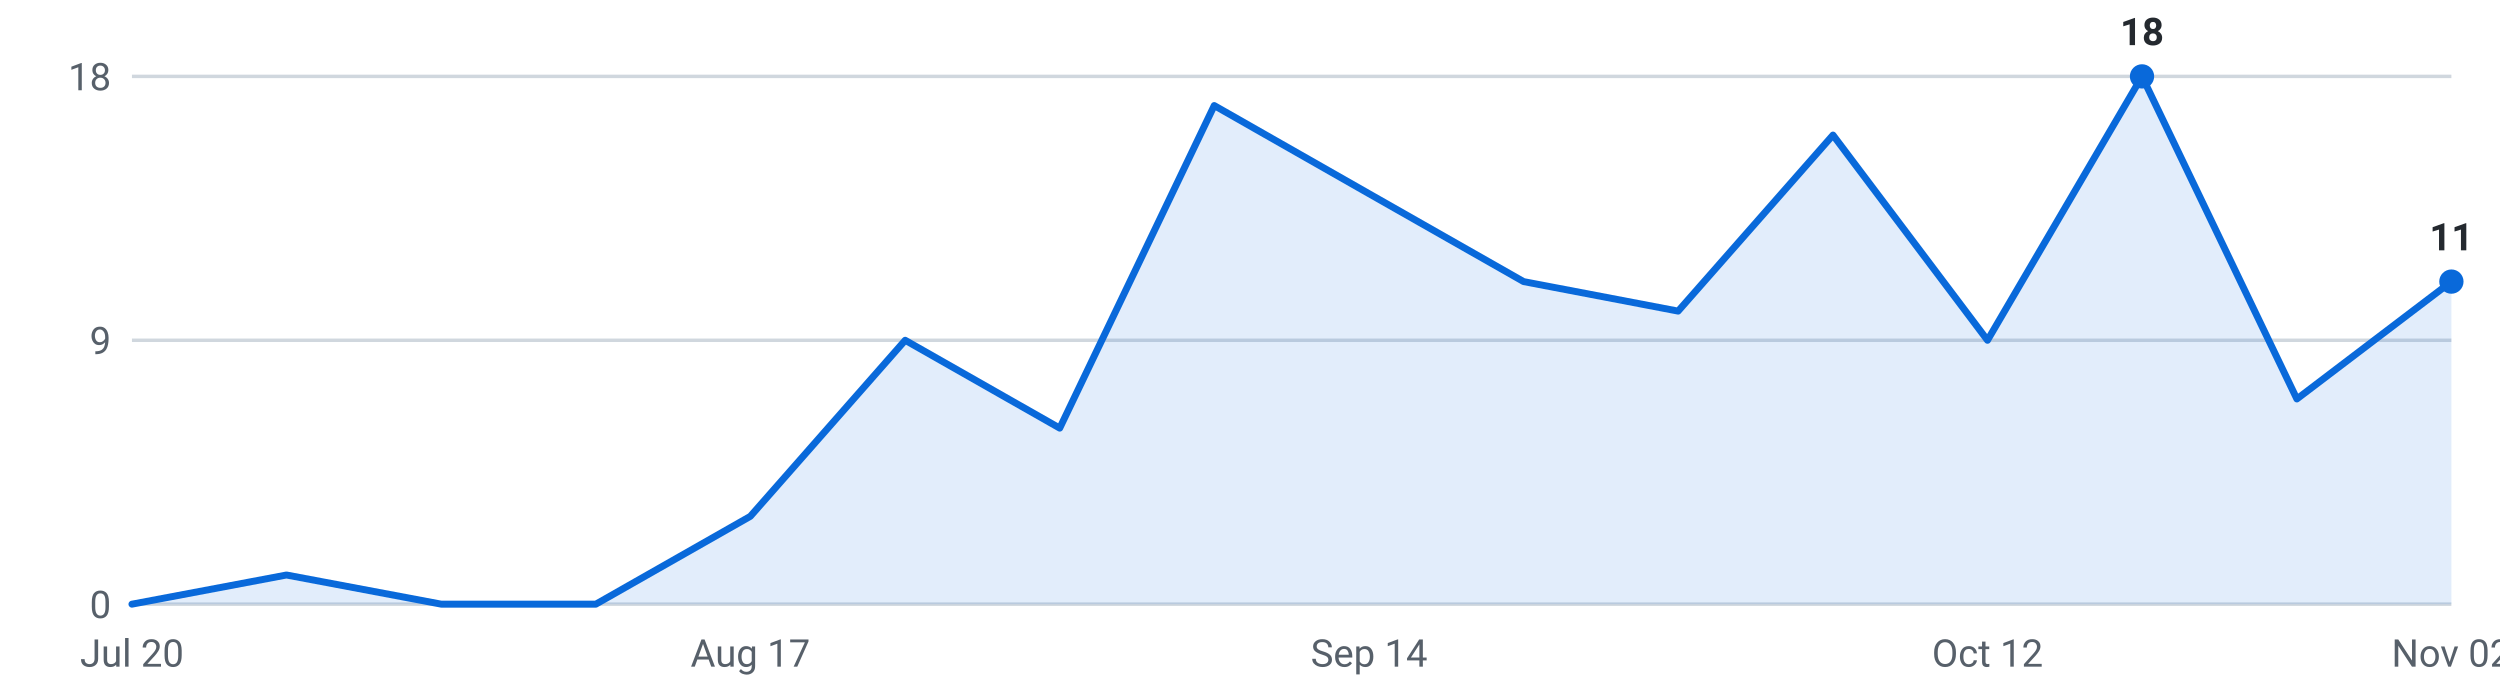
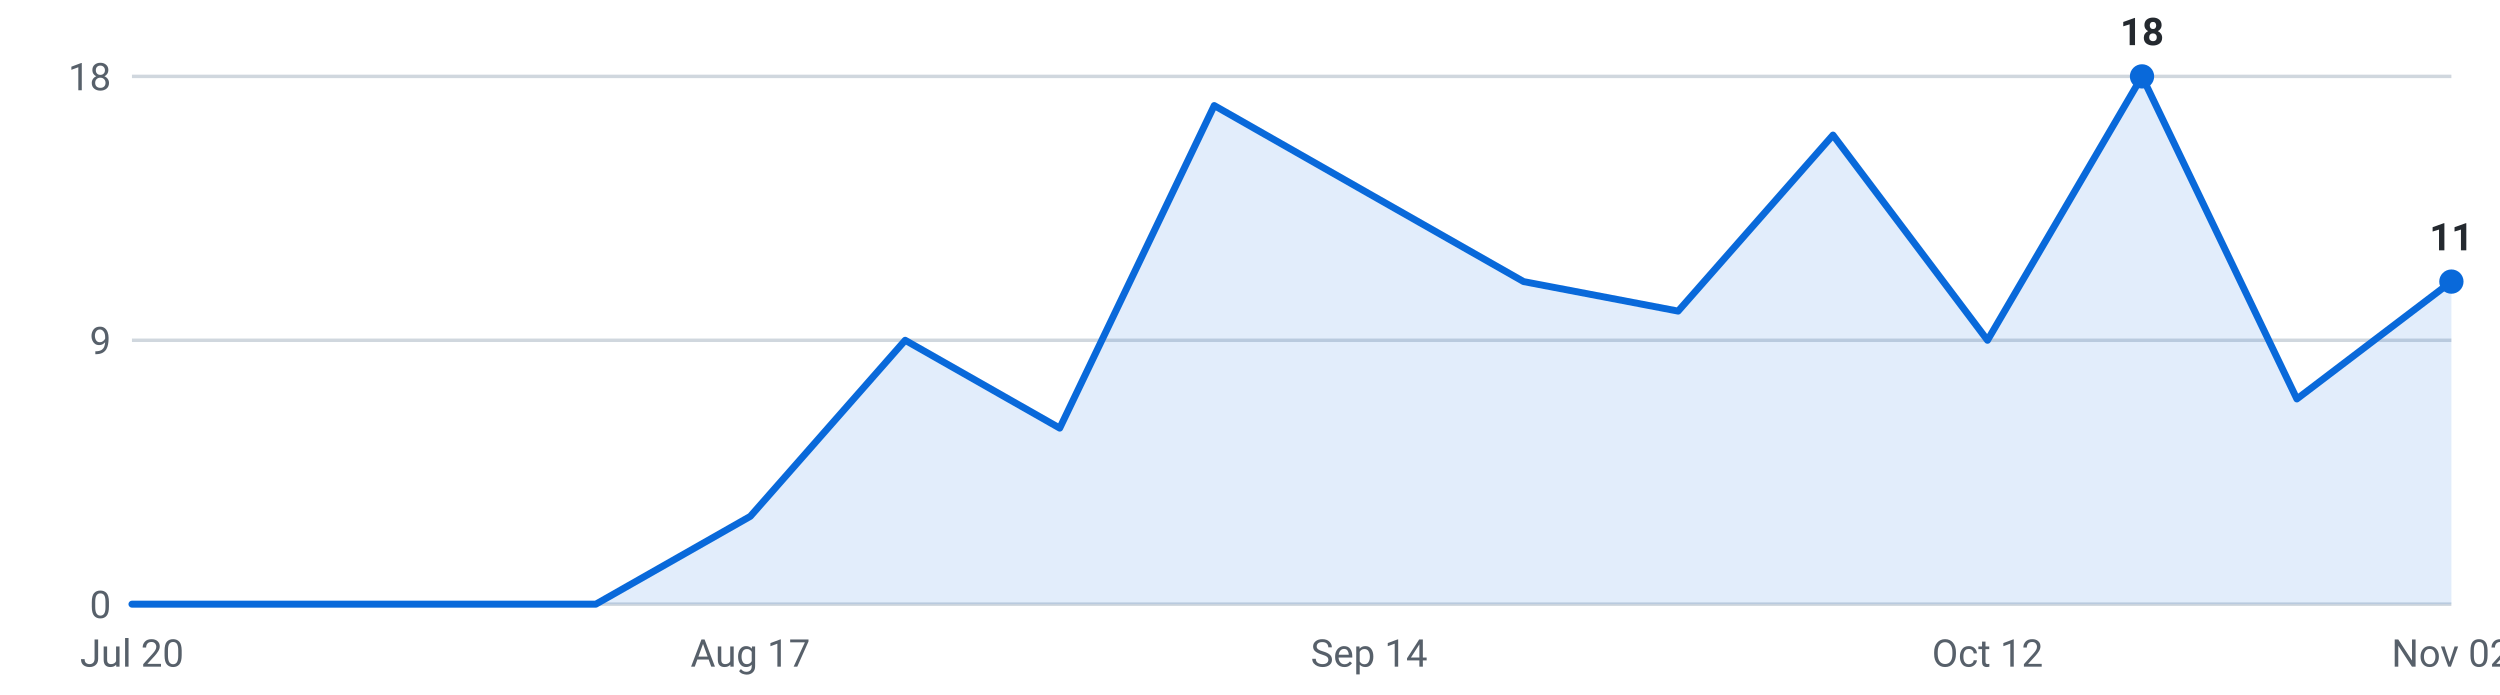
<svg xmlns="http://www.w3.org/2000/svg" viewBox="0 0 720 200" width="720" height="200" role="img" aria-label="Internships posted per week, last 16 weeks">
  <g font-family="-apple-system,Segoe UI,Roboto,sans-serif" font-size="11">
    <line x1="38" y1="174.0" x2="706" y2="174.0" stroke="#d0d7de" stroke-width="1" />
    <text x="32" y="178.0" text-anchor="end" fill="#57606a">0</text>
    <line x1="38" y1="98.0" x2="706" y2="98.0" stroke="#d0d7de" stroke-width="1" />
    <text x="32" y="102.0" text-anchor="end" fill="#57606a">9</text>
    <line x1="38" y1="22.0" x2="706" y2="22.0" stroke="#d0d7de" stroke-width="1" />
    <text x="32" y="26.0" text-anchor="end" fill="#57606a">18</text>
-     <path d="M38.0,174 L38.0,174.0 L82.5,165.6 L127.1,174.0 L171.6,174.0 L216.1,148.7 L260.7,98.0 L305.2,123.3 L349.7,30.4 L394.3,55.8 L438.8,81.1 L483.3,89.6 L527.9,38.9 L572.4,98.0 L616.9,22.0 L661.5,114.9 L706.0,81.1 L706.0,174 Z" fill="#0969da" fill-opacity="0.12" />
-     <polyline points="38.0,174.0 82.5,165.6 127.1,174.0 171.6,174.0 216.1,148.7 260.7,98.0 305.2,123.3 349.7,30.4 394.3,55.8 438.8,81.1 483.3,89.6 527.9,38.9 572.4,98.0 616.9,22.0 661.5,114.9 706.0,81.1" fill="none" stroke="#0969da" stroke-width="2" stroke-linejoin="round" stroke-linecap="round" />
+     <path d="M38.0,174 L38.0,174.0 L82.5,174.0 L127.1,174.0 L171.6,174.0 L216.1,148.7 L260.7,98.0 L305.2,123.3 L349.7,30.4 L394.3,55.8 L438.8,81.1 L483.3,89.6 L527.9,38.9 L572.4,98.0 L616.9,22.0 L661.5,114.9 L706.0,81.1 L706.0,174 Z" fill="#0969da" fill-opacity="0.12" />
+     <polyline points="38.0,174.0 82.5,174.0 127.1,174.0 171.6,174.0 216.1,148.7 260.7,98.0 305.2,123.3 349.7,30.4 394.3,55.8 438.8,81.1 483.3,89.6 527.9,38.9 572.4,98.0 616.9,22.0 661.5,114.9 706.0,81.1" fill="none" stroke="#0969da" stroke-width="2" stroke-linejoin="round" stroke-linecap="round" />
    <circle cx="616.9" cy="22.0" r="3.5" fill="#0969da" />
    <text x="616.9" y="13.0" text-anchor="middle" fill="#24292f" font-weight="600">18</text>
    <circle cx="706.0" cy="81.1" r="3.5" fill="#0969da" />
    <text x="706.0" y="72.1" text-anchor="middle" fill="#24292f" font-weight="600">11</text>
    <text x="38.0" y="192" text-anchor="middle" fill="#57606a">Jul 20</text>
    <text x="216.1" y="192" text-anchor="middle" fill="#57606a">Aug 17</text>
    <text x="394.3" y="192" text-anchor="middle" fill="#57606a">Sep 14</text>
    <text x="572.4" y="192" text-anchor="middle" fill="#57606a">Oct 12</text>
    <text x="706.0" y="192" text-anchor="middle" fill="#57606a">Nov 02</text>
  </g>
</svg>
